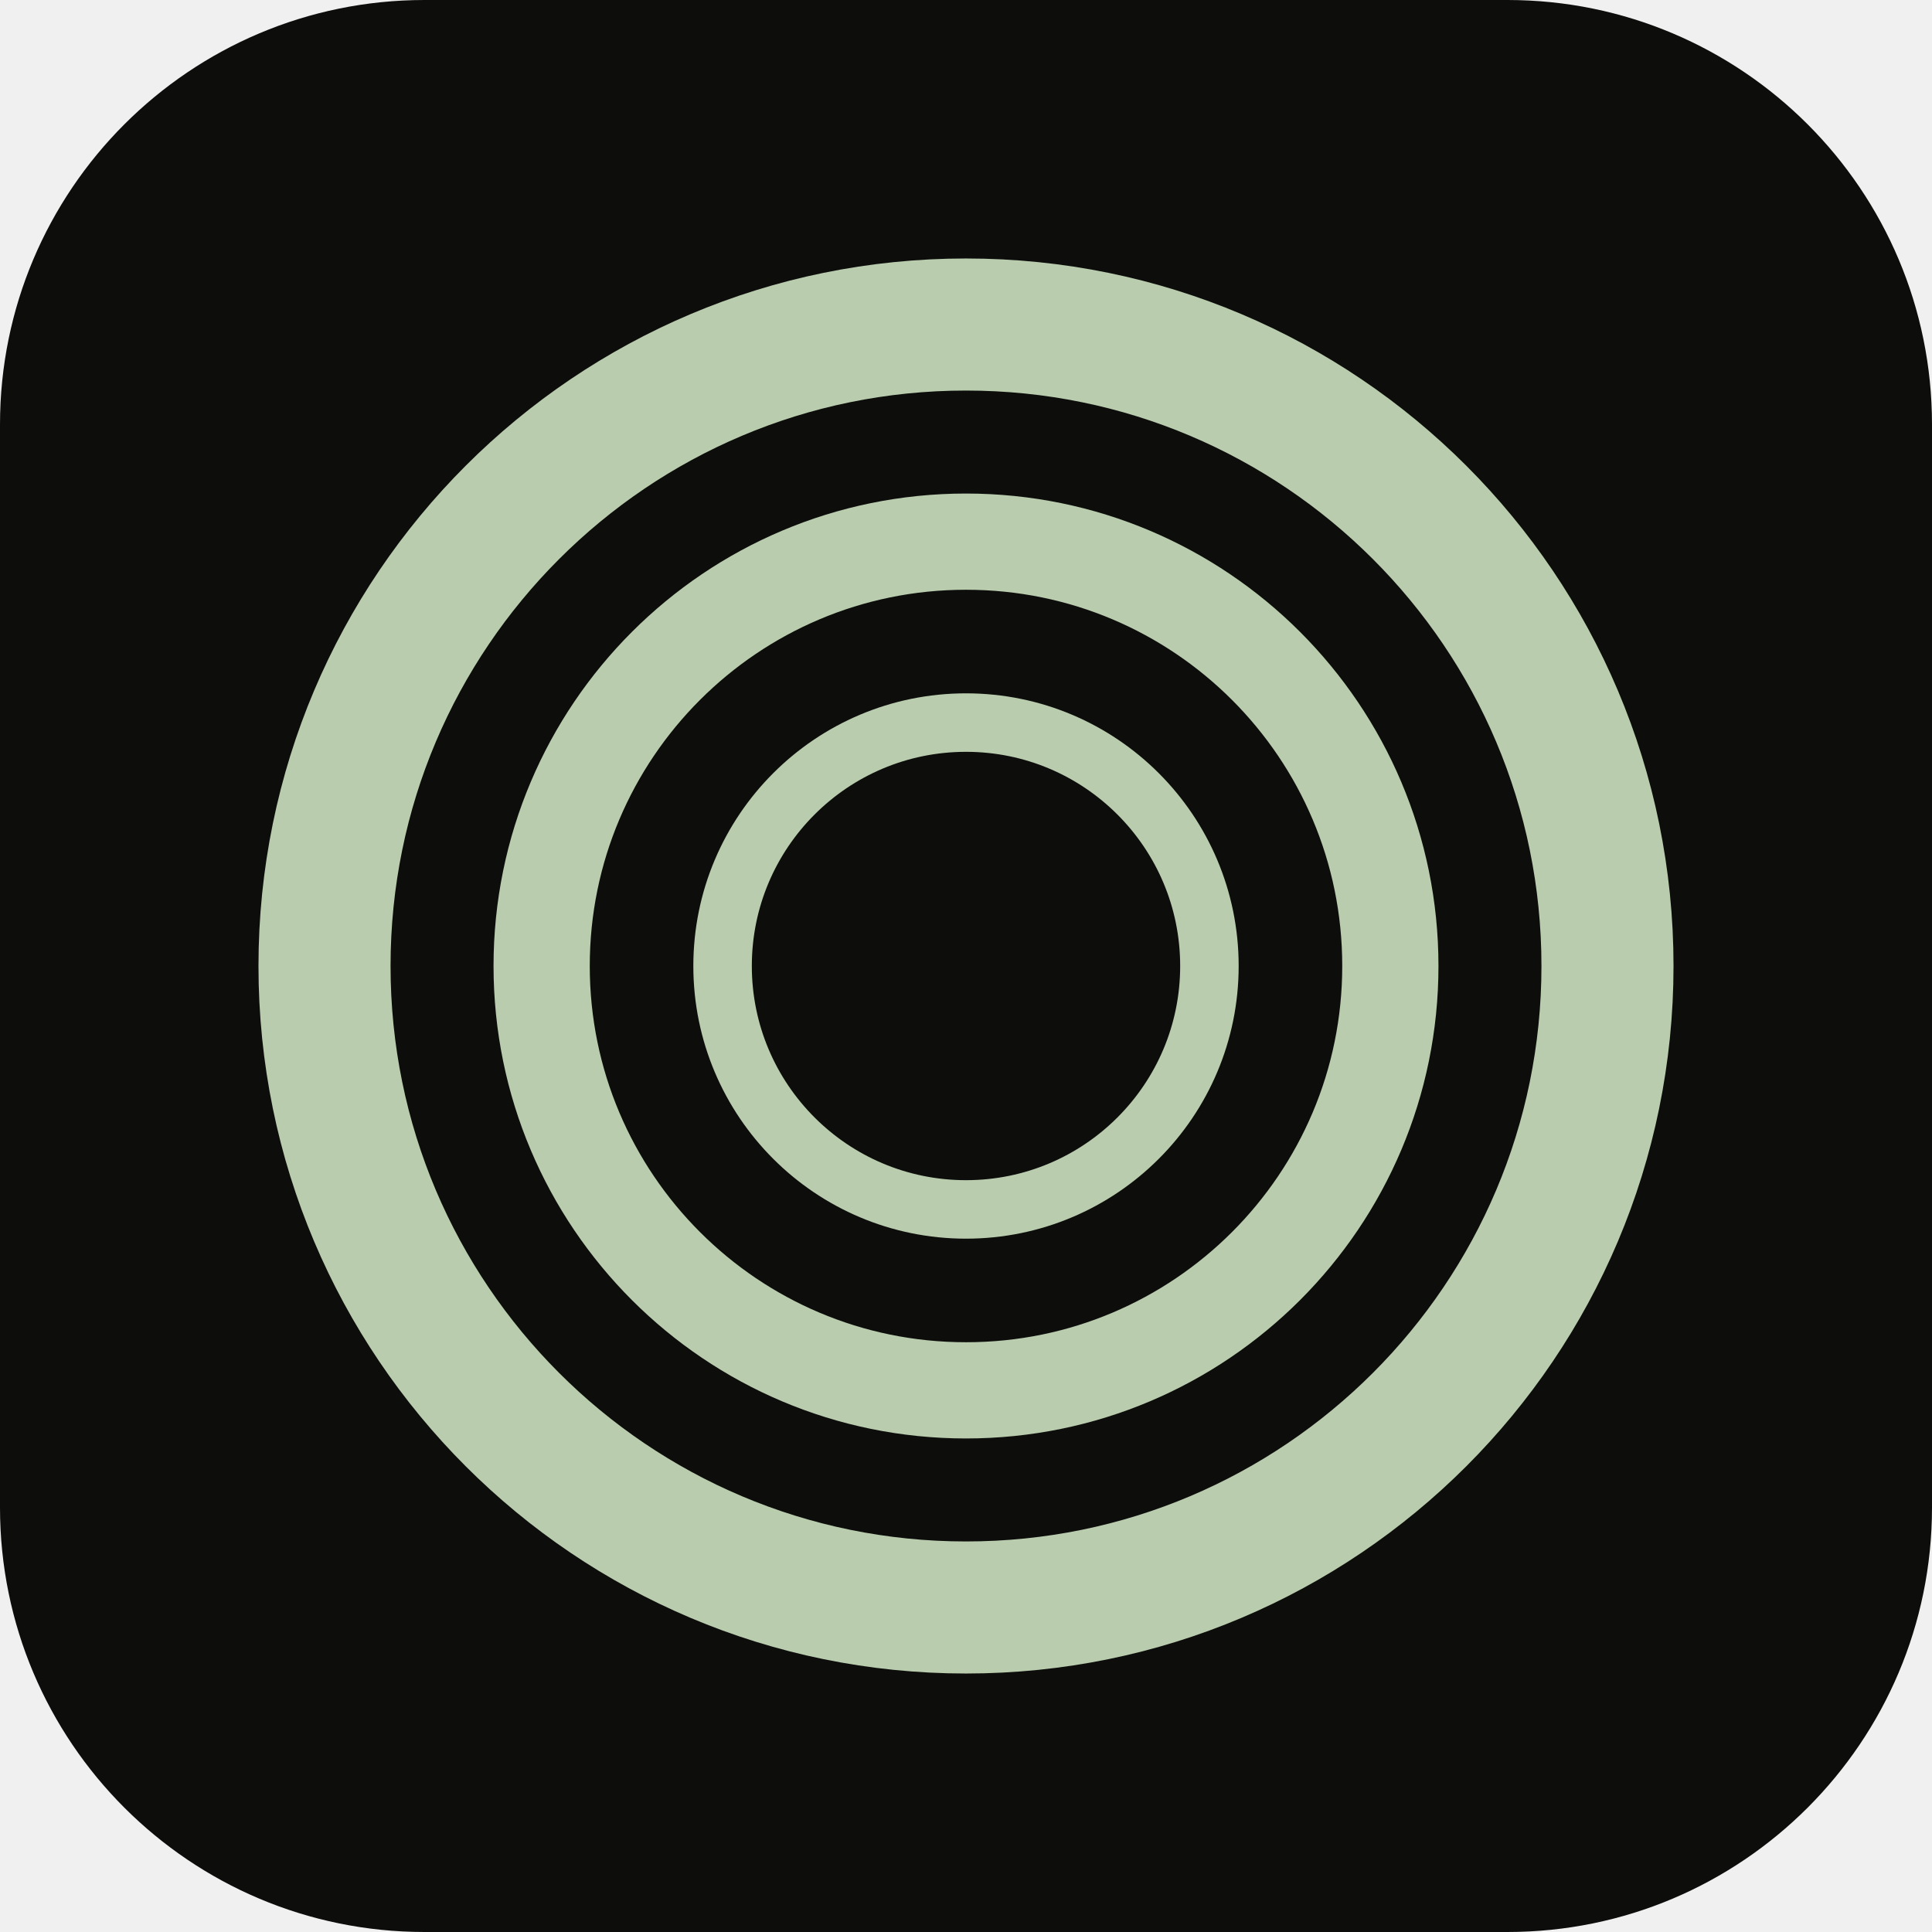
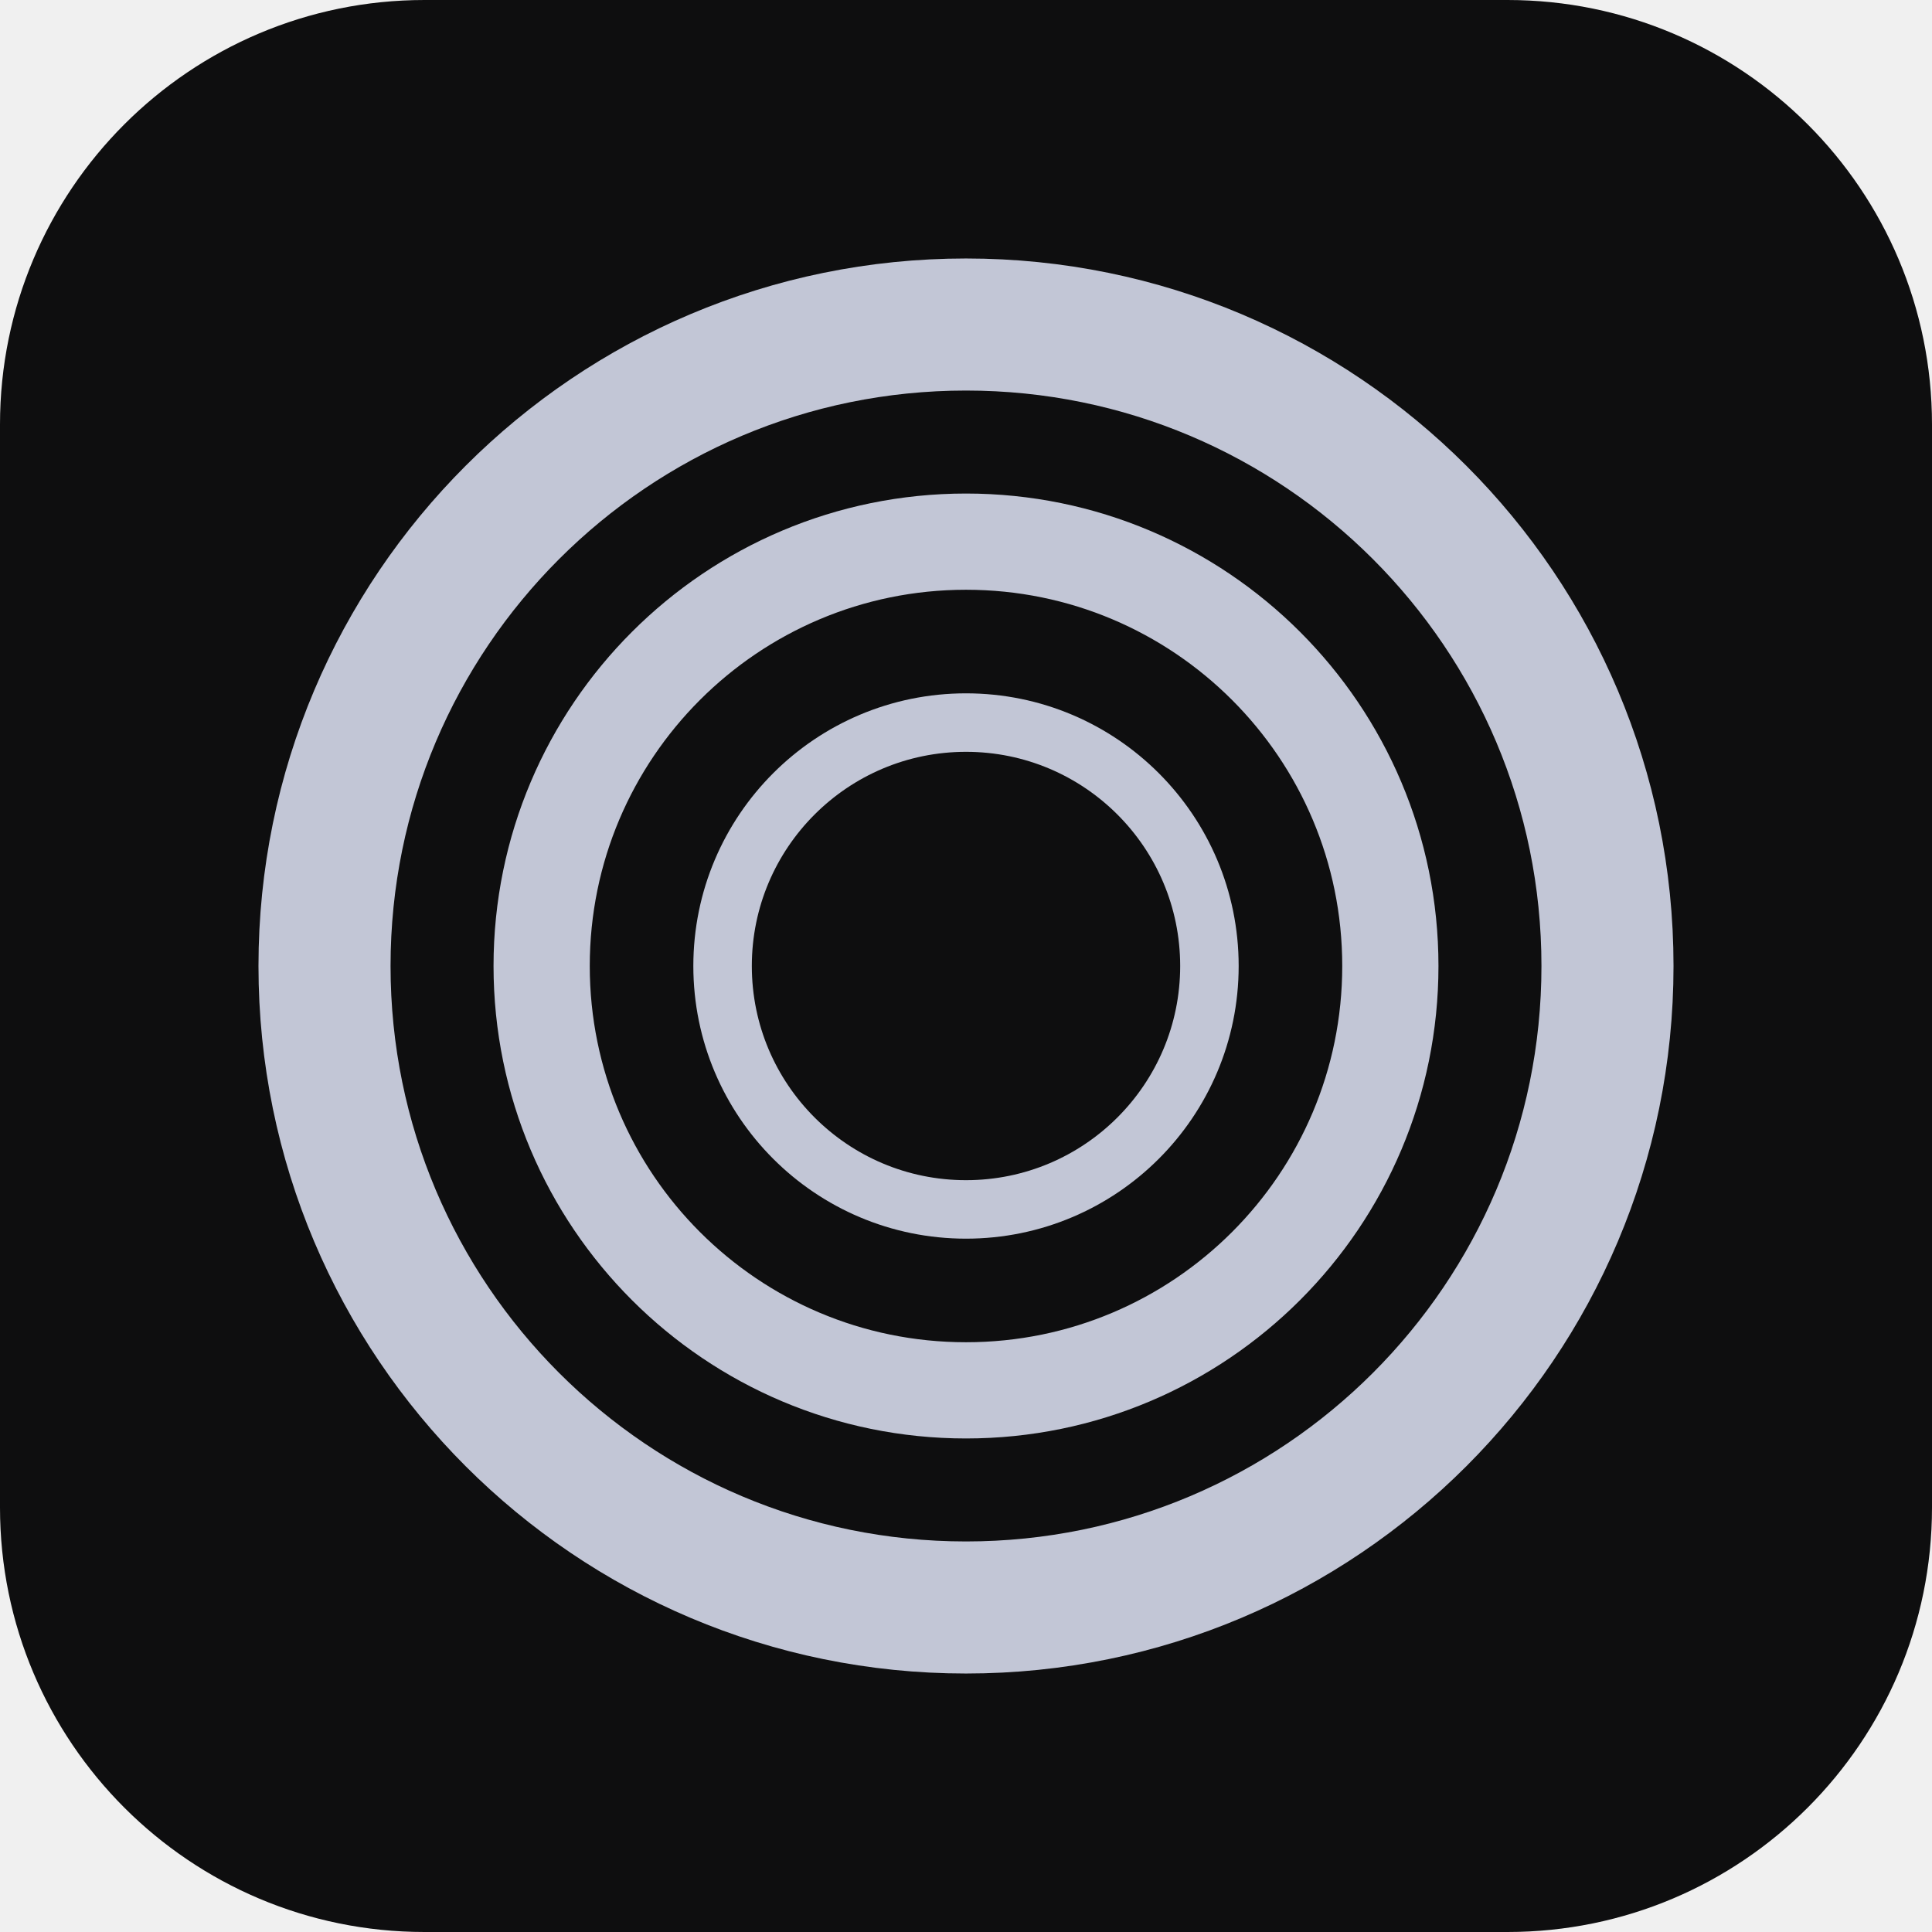
<svg xmlns="http://www.w3.org/2000/svg" width="1024" height="1024" viewBox="0 0 1024 1024" fill="none">
  <g clip-path="url(#clip0_15_9)">
-     <rect width="1024" height="1024" rx="225" fill="#0d0e0c" />
-     <circle cx="512" cy="512" r="340" stroke="#b9ccae" stroke-width="70" />
-     <circle cx="512" cy="512" r="224.915" stroke="#b9ccae" stroke-width="51" />
-     <circle cx="512" cy="512" r="129.018" stroke="#b9ccae" stroke-width="31" />
+     <rect width="1024" height="1024" rx="225" fill="#0e0e0f" />
+     <circle cx="512" cy="512" r="340" stroke="#c2c6d6" stroke-width="70" />
+     <circle cx="512" cy="512" r="224.915" stroke="#c2c6d6" stroke-width="51" />
+     <circle cx="512" cy="512" r="129.018" stroke="#c2c6d6" stroke-width="31" />
  </g>
  <defs>
    <clipPath id="clip0_15_9">
      <rect width="1024" height="1024" fill="white" />
    </clipPath>
  </defs>
</svg>
